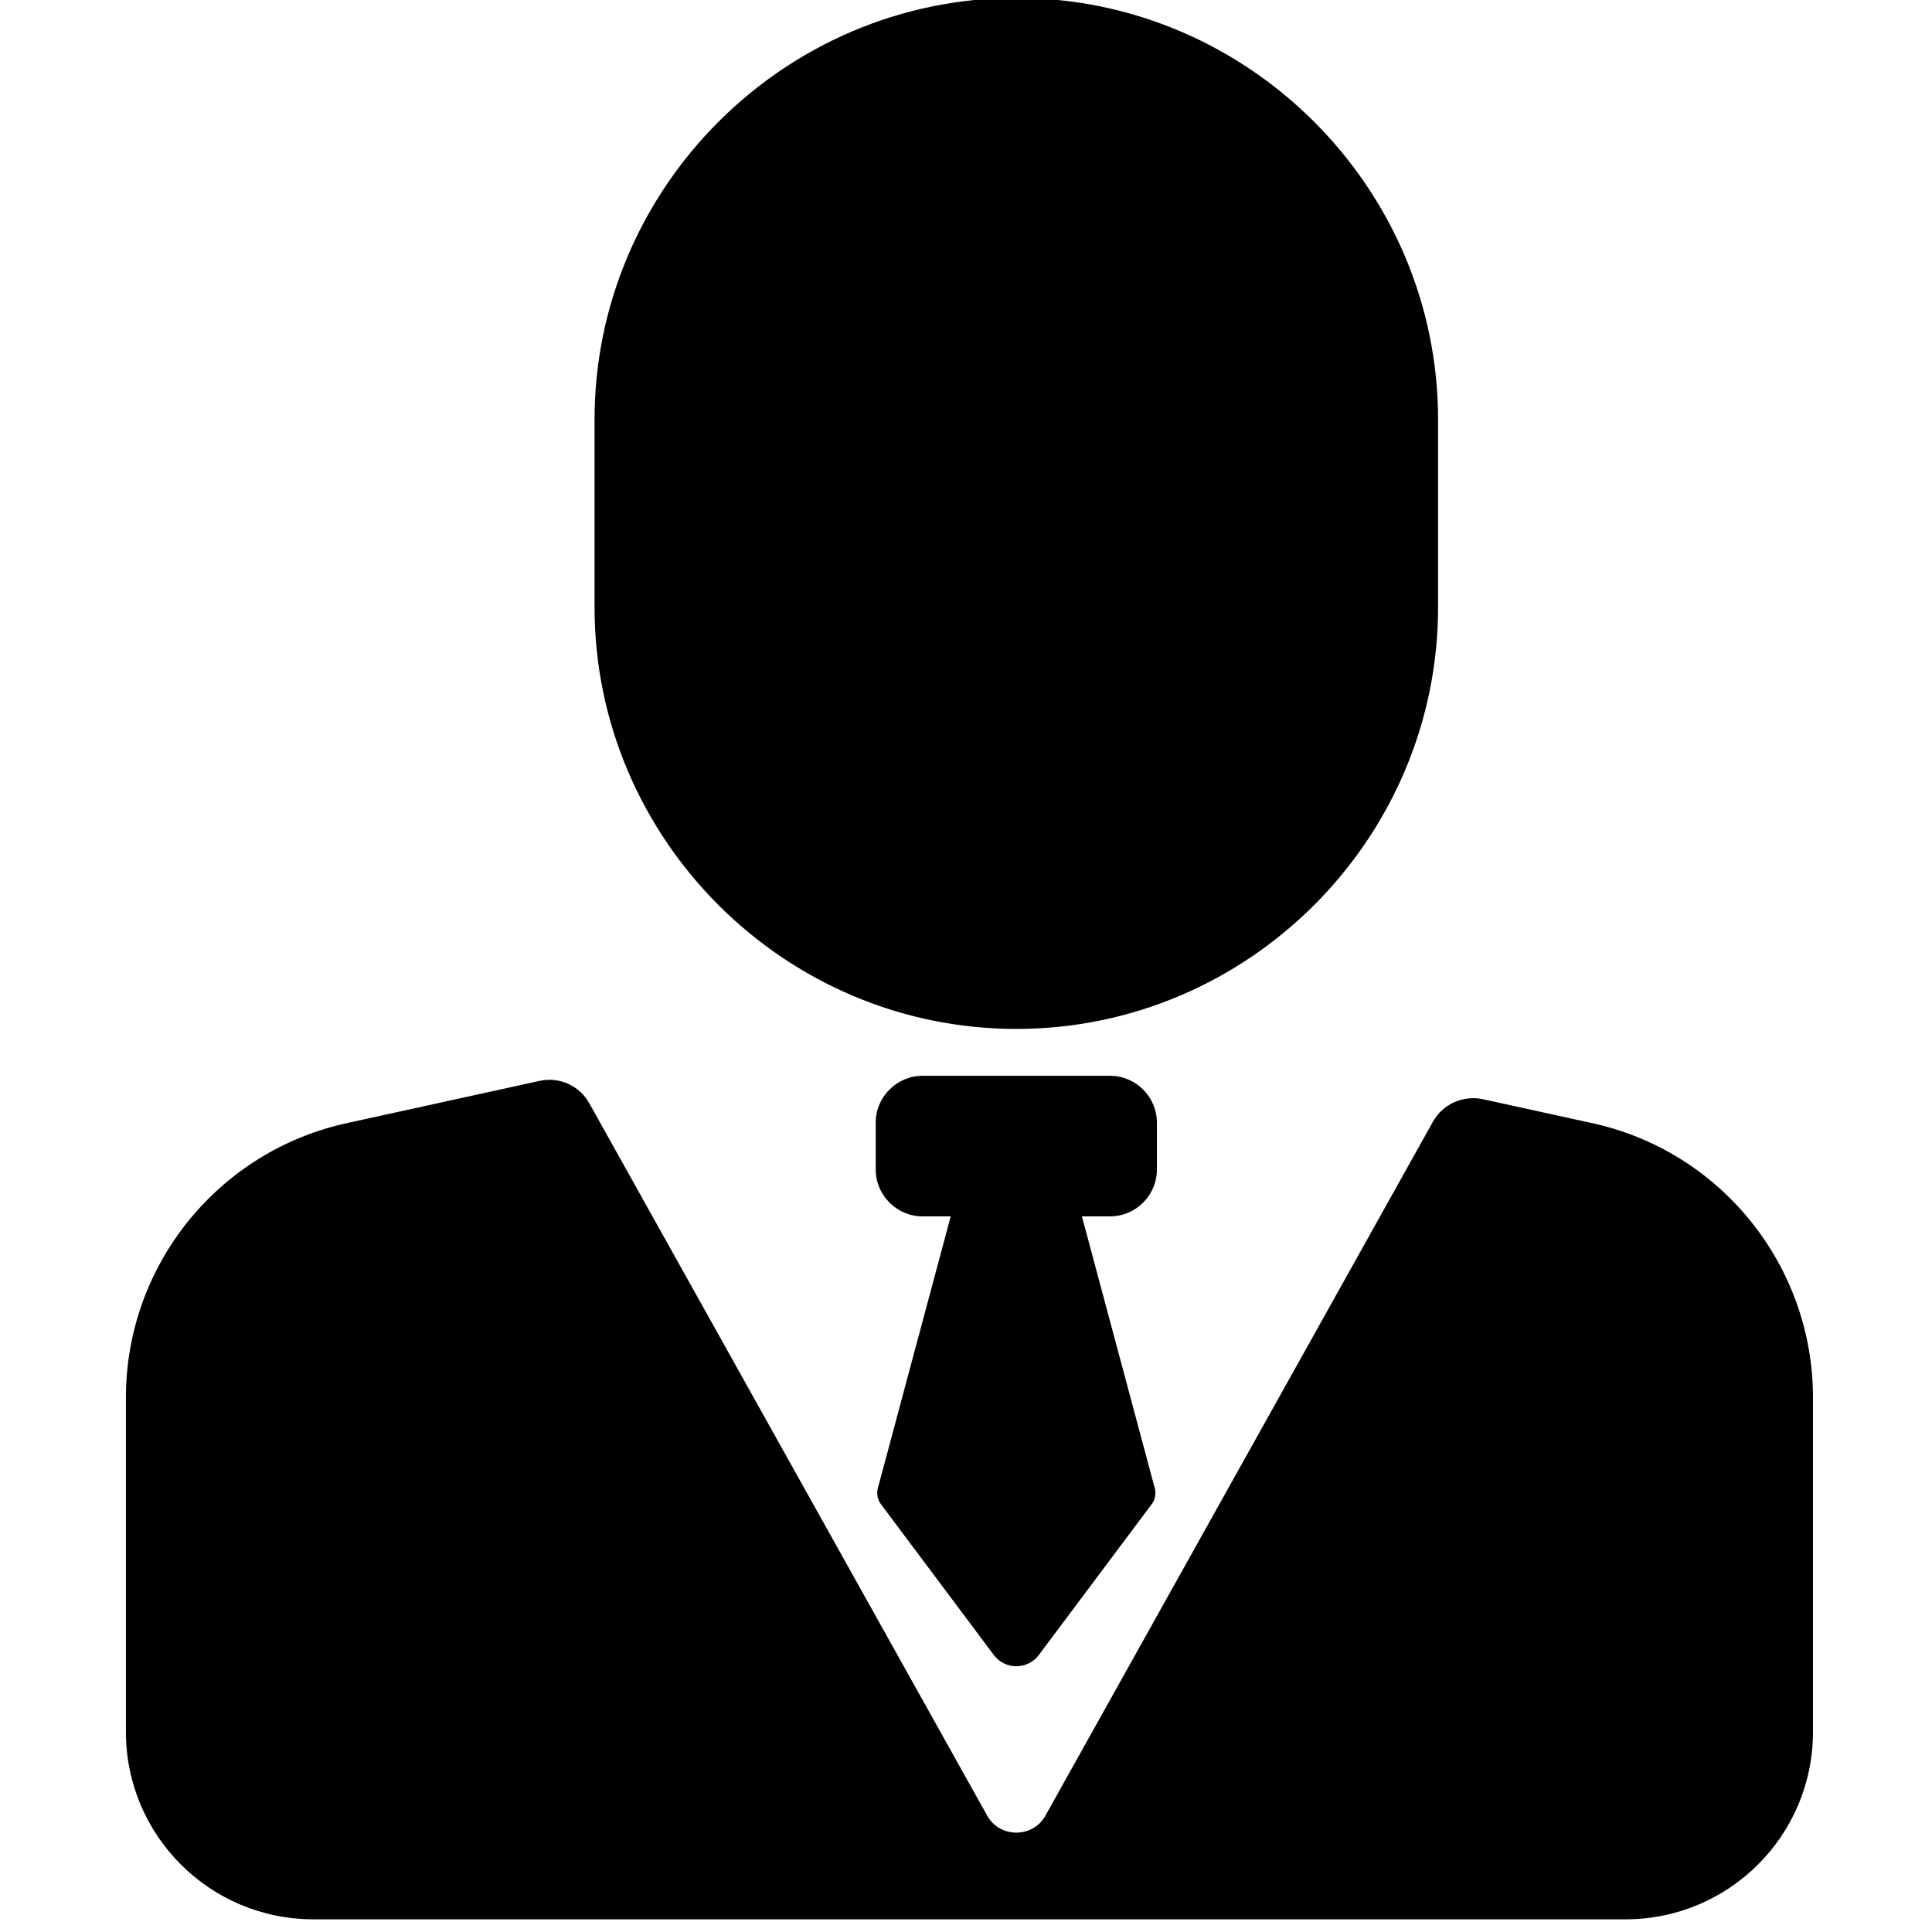
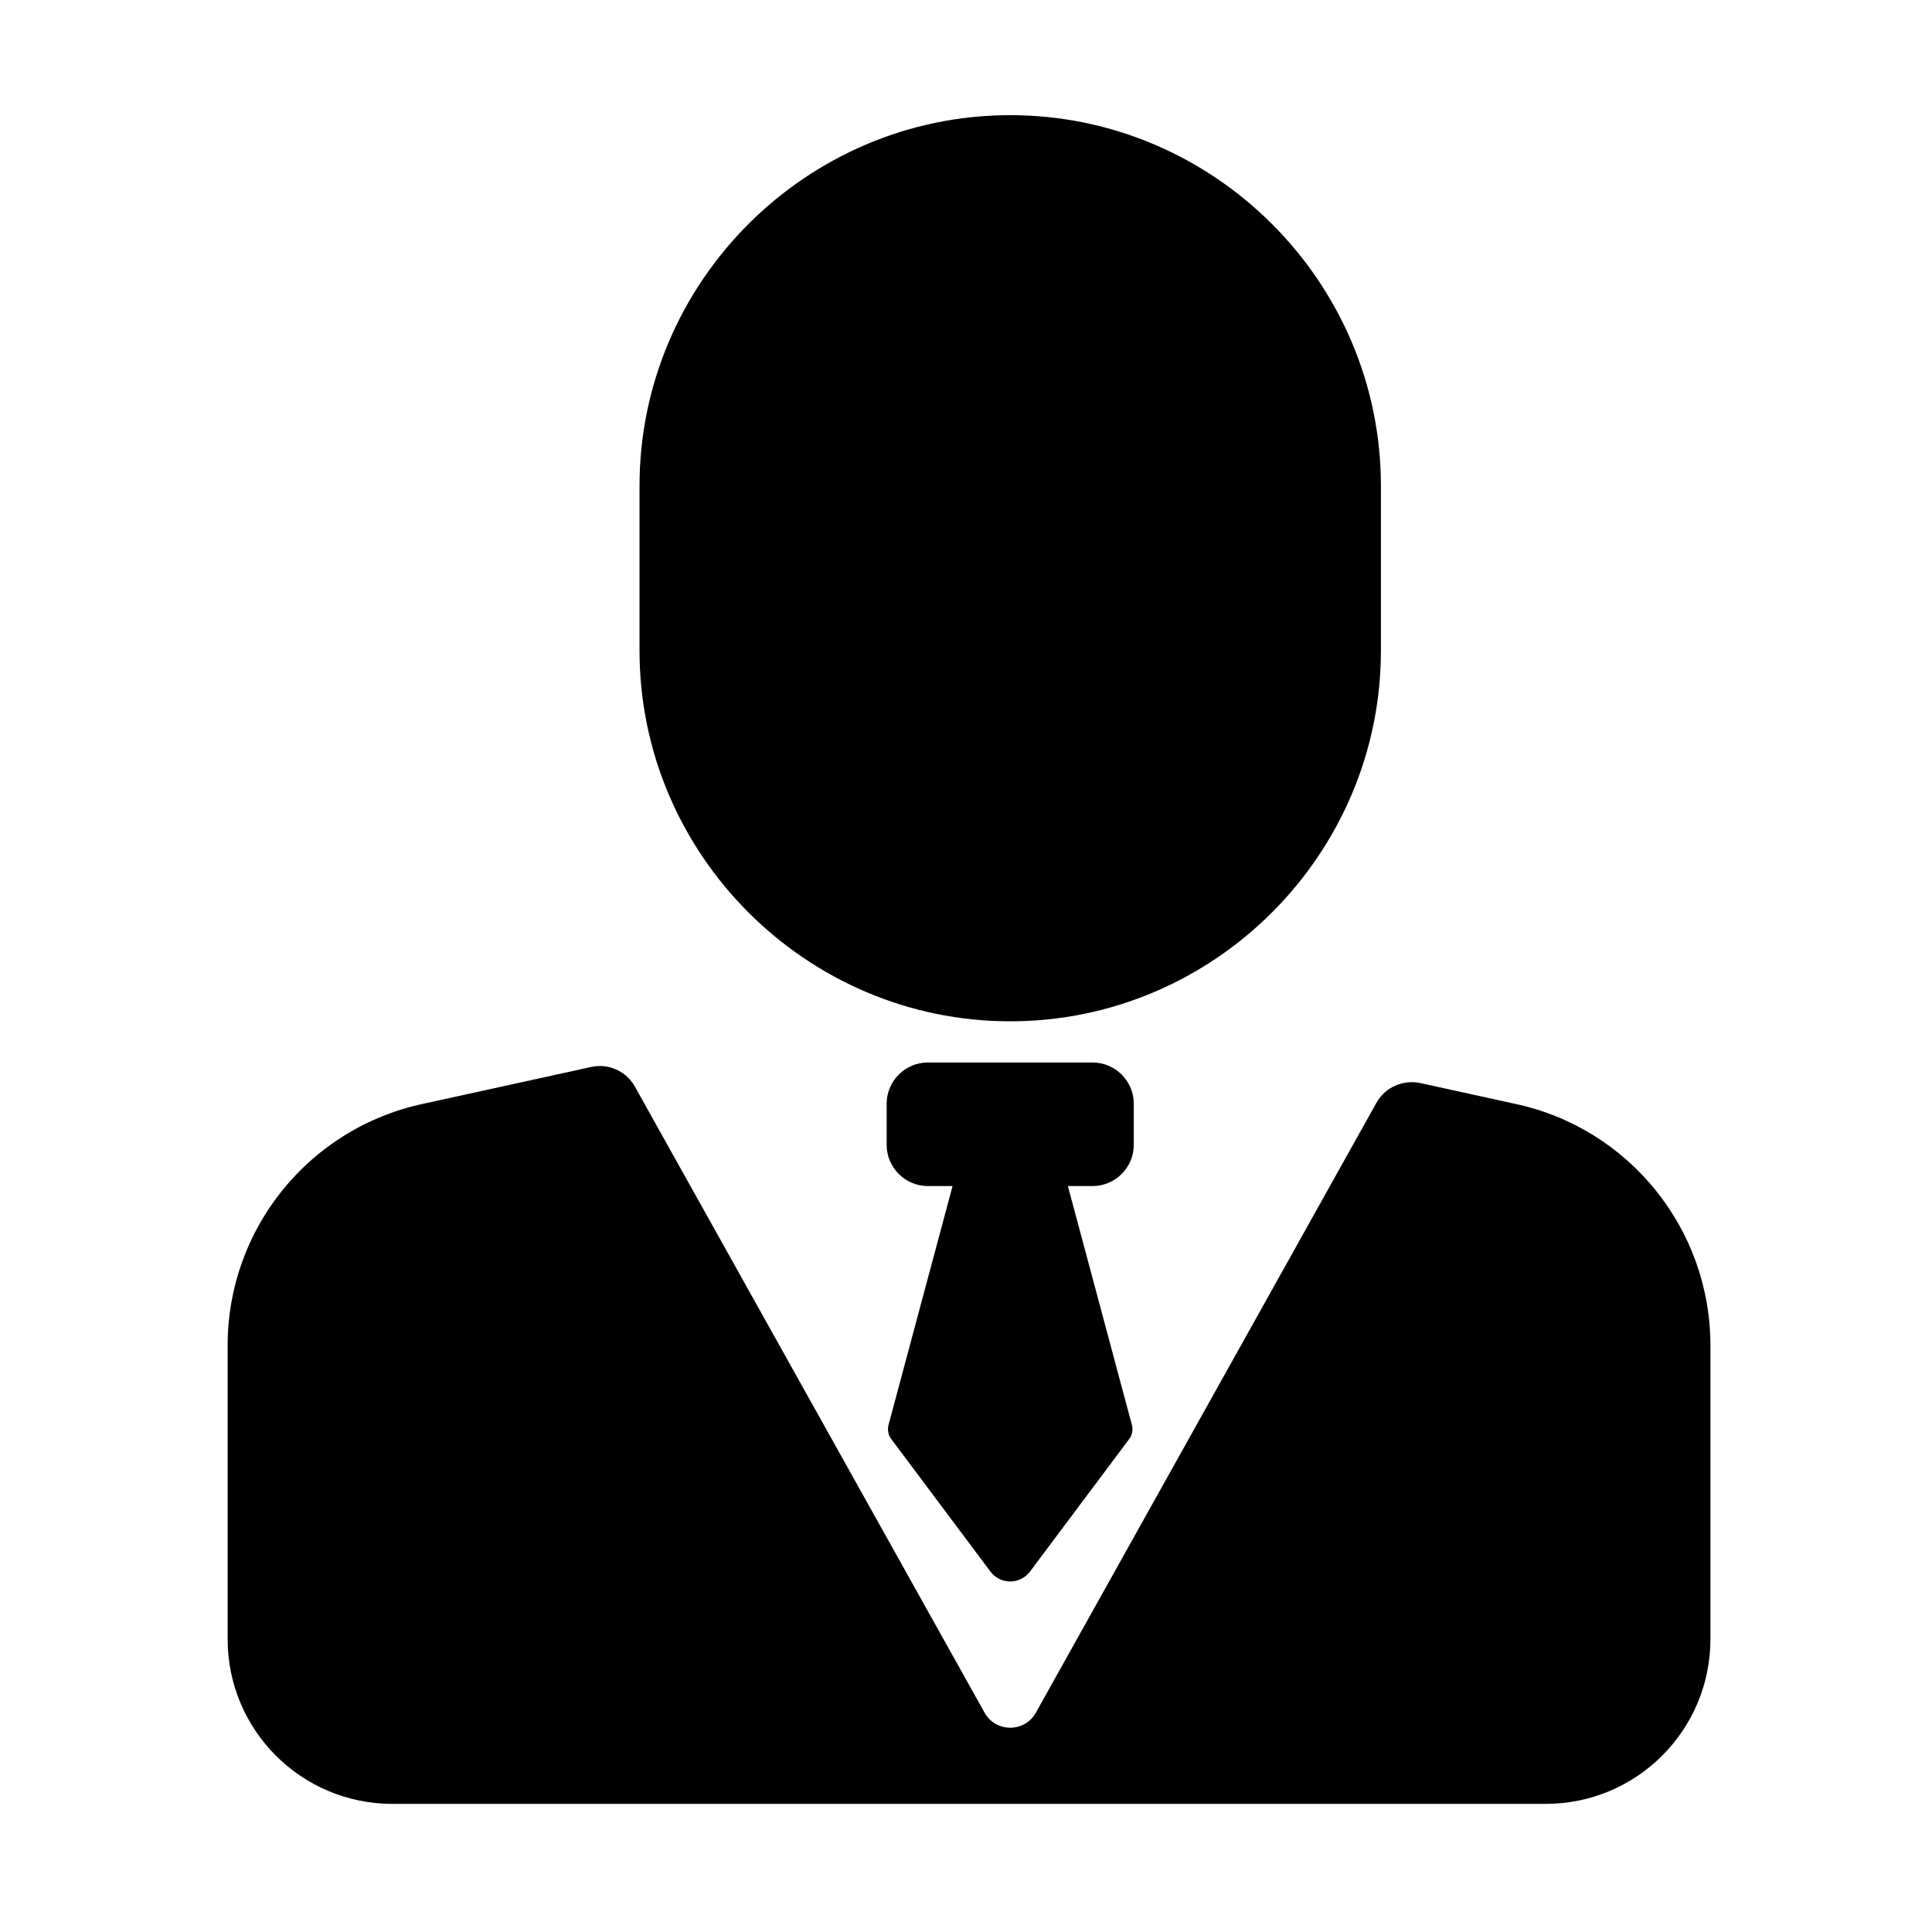
- <svg xmlns="http://www.w3.org/2000/svg" t="1649588095133" class="icon" viewBox="0 0 1024 1024" version="1.1" p-id="860" width="128" height="128">
-   <path d="M613.182 619.868v-24.839c0-13.661-11.177-24.839-24.839-24.839h-99.354c-13.661 0-24.839 11.177-24.839 24.839v24.839c0 13.661 11.177 24.839 24.839 24.839h14.903l-38.748 144.56c-0.497 2.732 0 5.713 1.739 7.948l59.861 79.98a14.903 14.903 0 0 0 23.845 0l59.861-79.98c1.739-2.235 2.235-5.216 1.739-7.948L573.441 644.707h14.903c13.661 0 24.839-11.177 24.839-24.839zM538.667 545.352c-122.951 0-223.547-100.596-223.547-223.547v-99.354c0-122.951 100.596-223.547 223.547-223.547s223.547 100.596 223.547 223.547v99.354c0 122.951-100.596 223.547-223.547 223.547z" p-id="861" />
-   <path d="M842.69 595.03l-56.632-12.419c-10.432-2.235-21.361 2.484-26.577 11.922l-205.415 367.858c-6.706 11.922-24.093 11.922-30.8 0l-210.879-377.545a24.168 24.168 0 0 0-26.577-11.922L184.966 595.03A148.932 148.932 0 0 0 66.735 740.832V917.93c0 54.893 44.461 99.354 99.354 99.354h695.478c54.893 0 99.354-44.461 99.354-99.354v-177.099c0-70.541-49.429-131.396-118.231-145.802z" p-id="862" />
+ <svg xmlns="http://www.w3.org/2000/svg" t="1651116879654" class="icon" viewBox="0 0 1024 1024" version="1.1" p-id="1575" width="128" height="128">
+   <path d="M600.93 606.806v-21.831c0-12.007-9.824-21.831-21.831-21.831h-87.323c-12.007 0-21.831 9.824-21.831 21.831v21.831c0 12.007 9.824 21.831 21.831 21.831h13.098l-34.056 127.055c-0.437 2.401 0 5.021 1.528 6.986l52.612 70.295a13.098 13.098 0 0 0 20.957 0l52.612-70.295c1.528-1.965 1.965-4.584 1.528-6.986L566.001 628.637h13.098c12.007 0 21.831-9.824 21.831-21.831zM535.437 541.314c-108.062 0-196.477-88.414-196.477-196.477v-87.323c0-108.062 88.414-196.477 196.477-196.477s196.477 88.414 196.477 196.477v87.323c0 108.062-88.414 196.477-196.477 196.477z" p-id="1576" />
+   <path d="M802.646 584.975l-49.774-10.915c-9.169-1.965-18.774 2.183-23.359 10.479l-180.54 323.313c-5.894 10.479-21.176 10.479-27.07 0l-185.343-331.827a21.241 21.241 0 0 0-23.359-10.479L224.568 584.975A130.897 130.897 0 0 0 120.654 713.122V868.775c0 48.246 39.077 87.323 87.323 87.323h611.26c48.246 0 87.323-39.077 87.323-87.323v-155.653c0-61.999-43.443-115.485-103.914-128.146z" p-id="1577" />
</svg>
